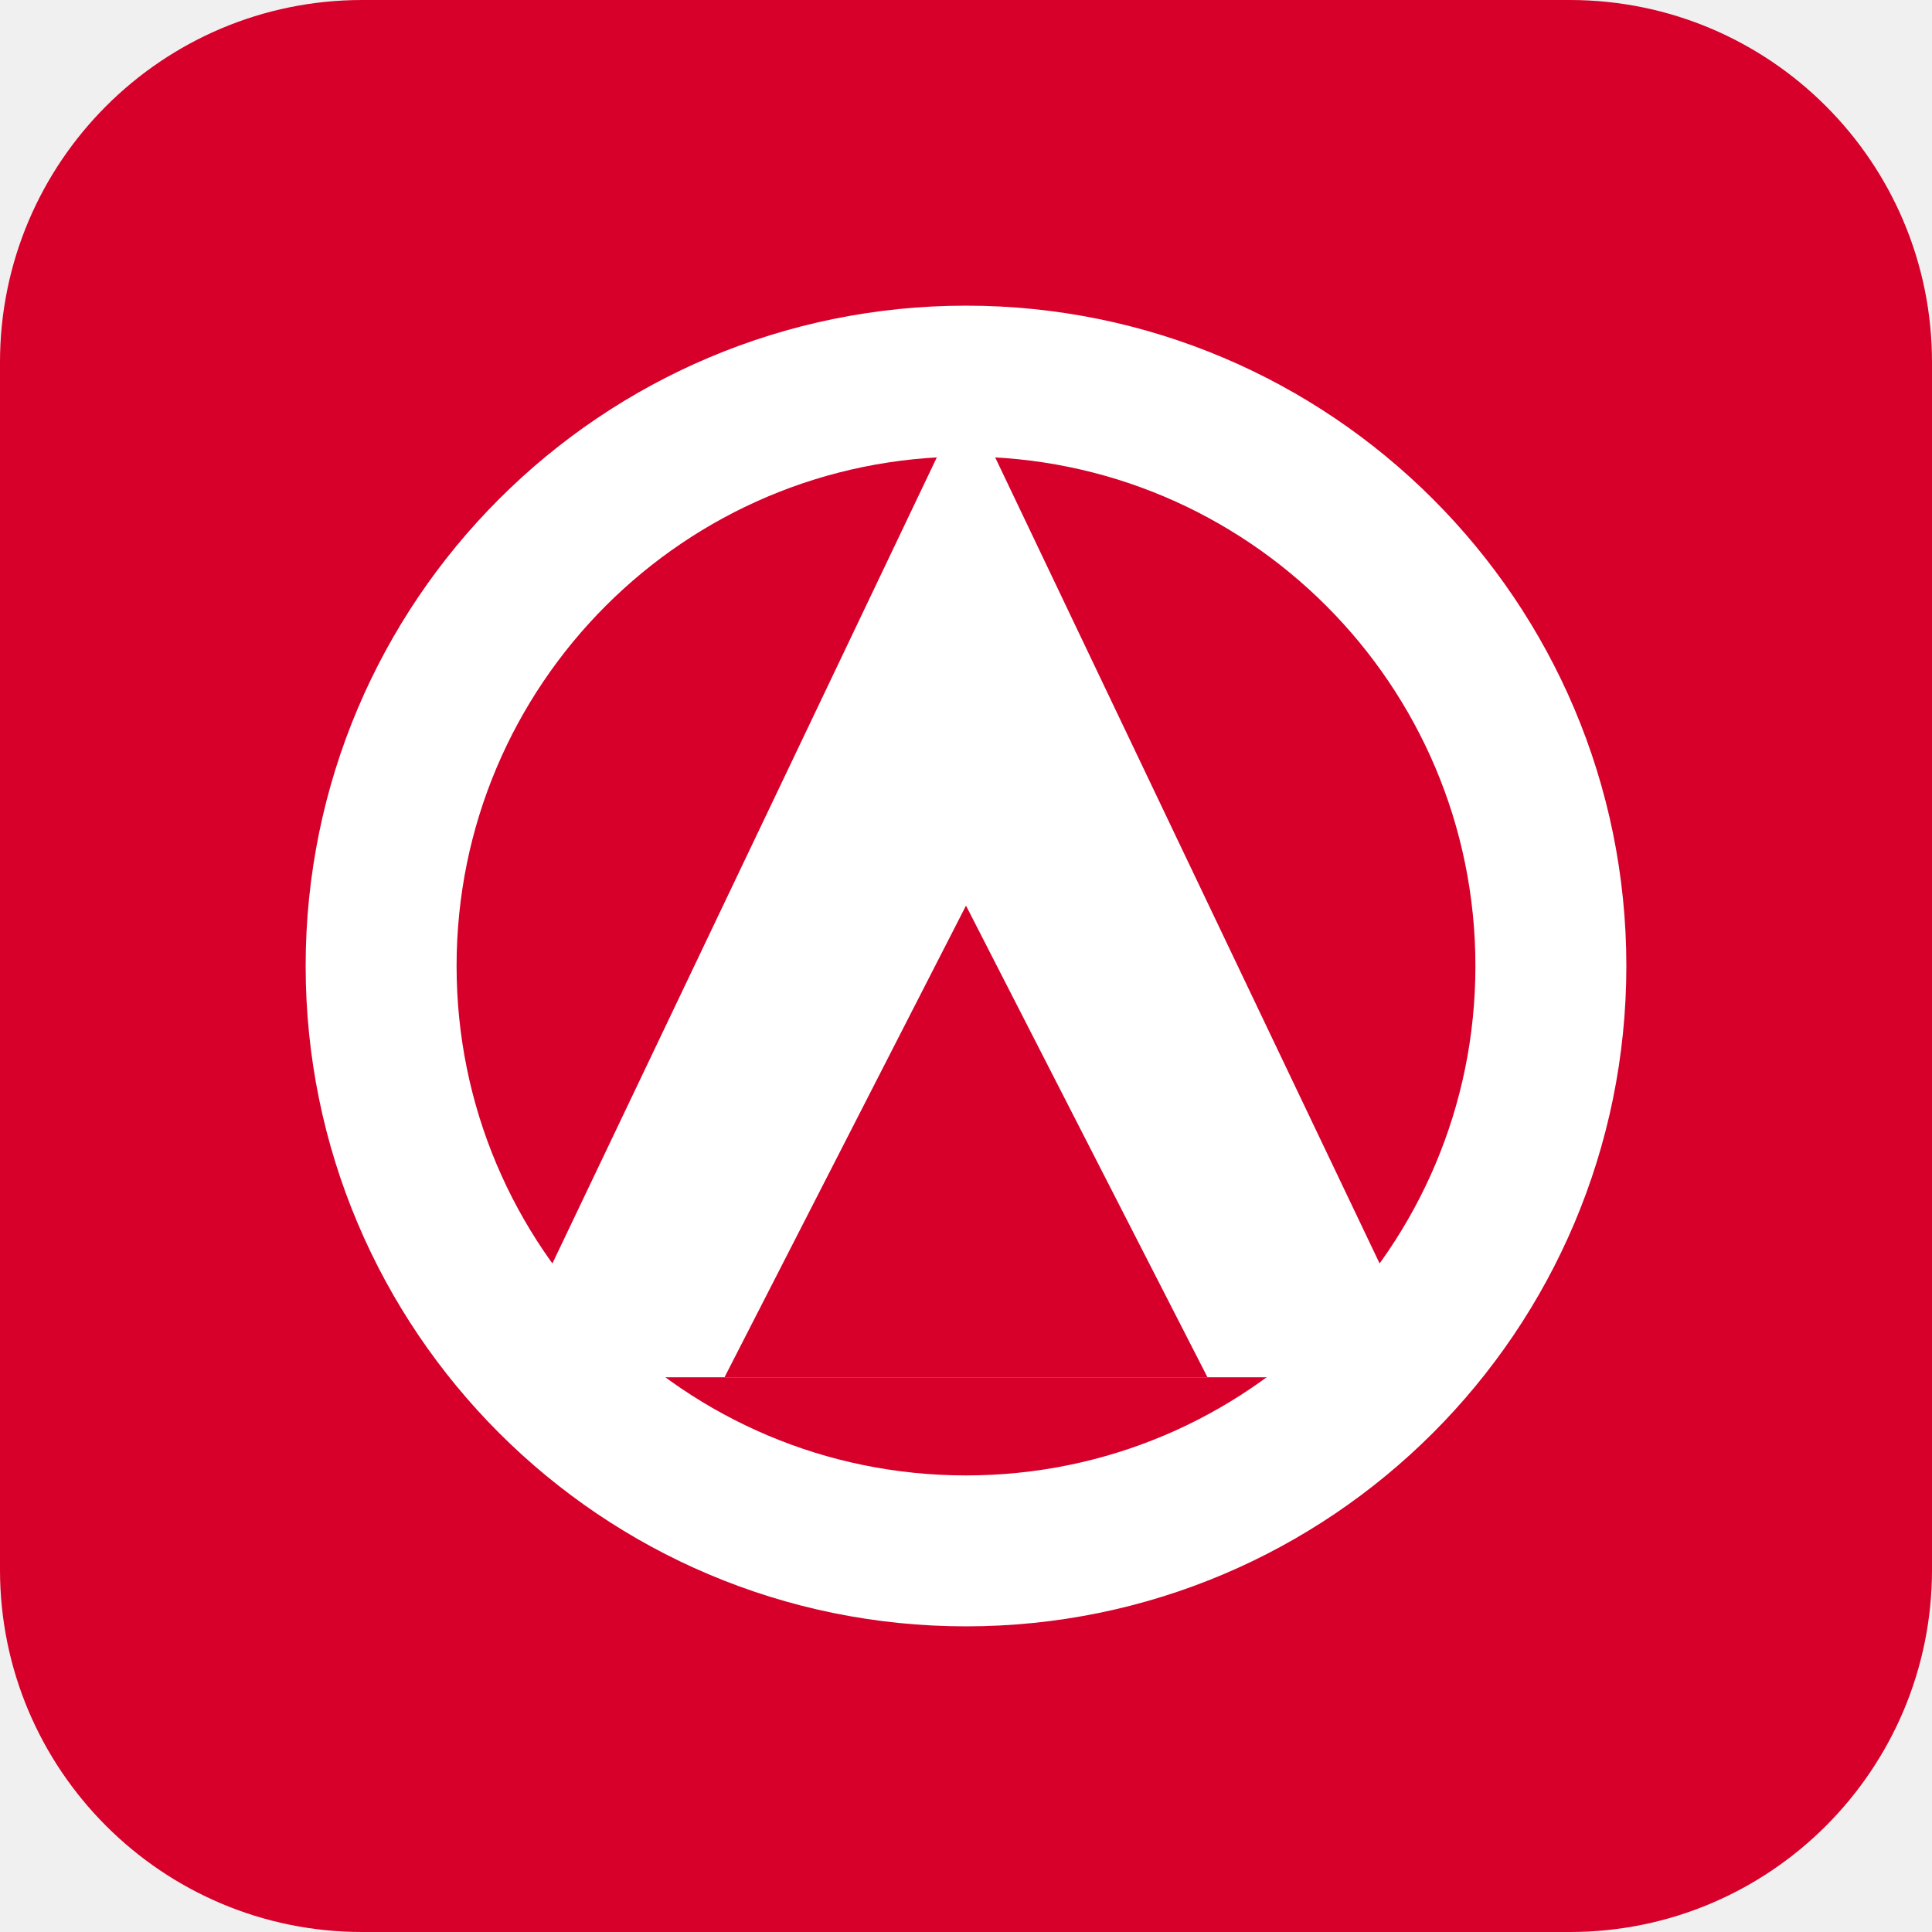
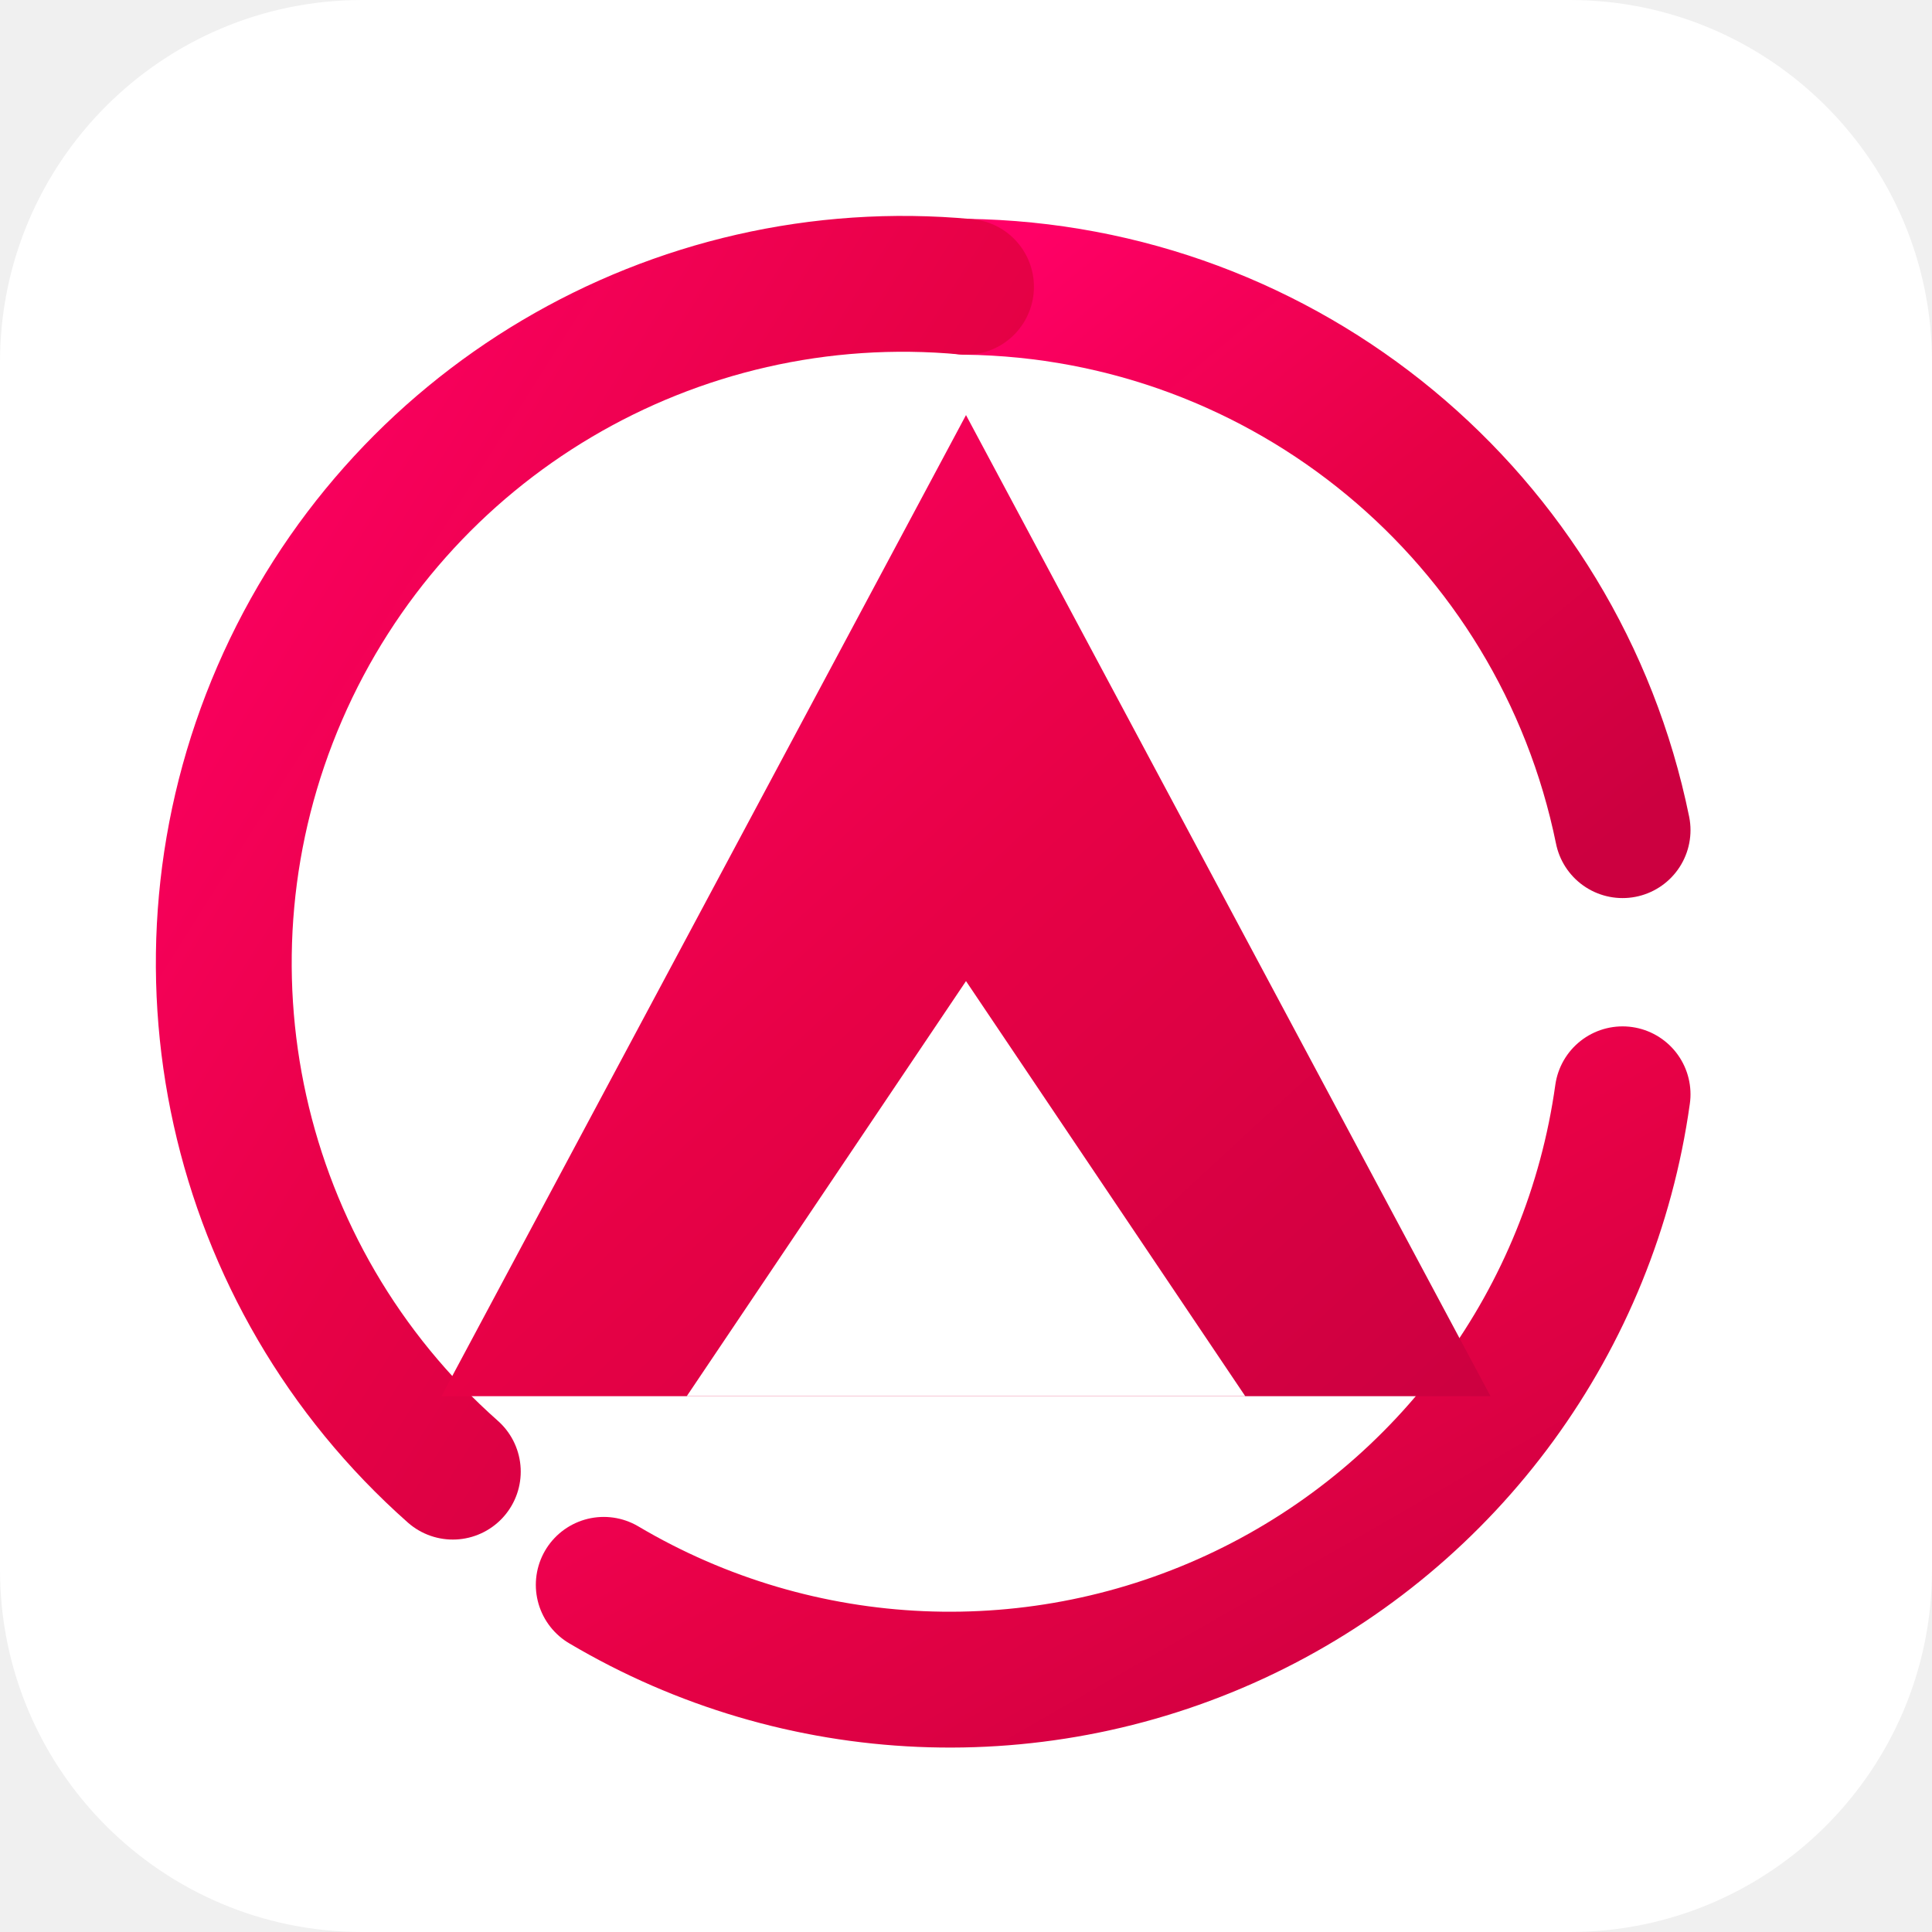
<svg xmlns="http://www.w3.org/2000/svg" viewBox="0 0 512 512">
-   <rect width="512" height="512" rx="96" fill="#D6002A" />
-   <circle cx="256" cy="256" r="155" fill="none" stroke="white" stroke-width="40" />
-   <path d="M256 105 L380 365 L132 365 Z" fill="white" />
-   <path d="M256 240 L320 365 L192 365 Z" fill="#D6002A" />
+   <defs>
+     <linearGradient id="ntGrad" x1="0%" y1="0%" x2="100%" y2="100%">
+       <stop offset="0%" stop-color="#FF0066" />
+       <stop offset="50%" stop-color="#E70146" />
+       <stop offset="100%" stop-color="#CC0040" />
+     </linearGradient>
+   </defs>
+   <rect width="512" height="512" rx="96" fill="white" />
+   <path d="M256 76 A180 180 0 0 1 430 220" fill="none" stroke="url(#ntGrad)" stroke-width="36" stroke-linecap="round" />
+   <path d="M430 290 A180 180 0 0 1 160 420" fill="none" stroke="url(#ntGrad)" stroke-width="36" stroke-linecap="round" />
+   <path d="M120 390 A180 180 0 0 1 256 76" fill="none" stroke="url(#ntGrad)" stroke-width="36" stroke-linecap="round" />
+   <polygon points="256,110 395,370 117,370" fill="url(#ntGrad)" />
+   <polygon points="256,260 330,370 182,370" fill="white" />
</svg>
